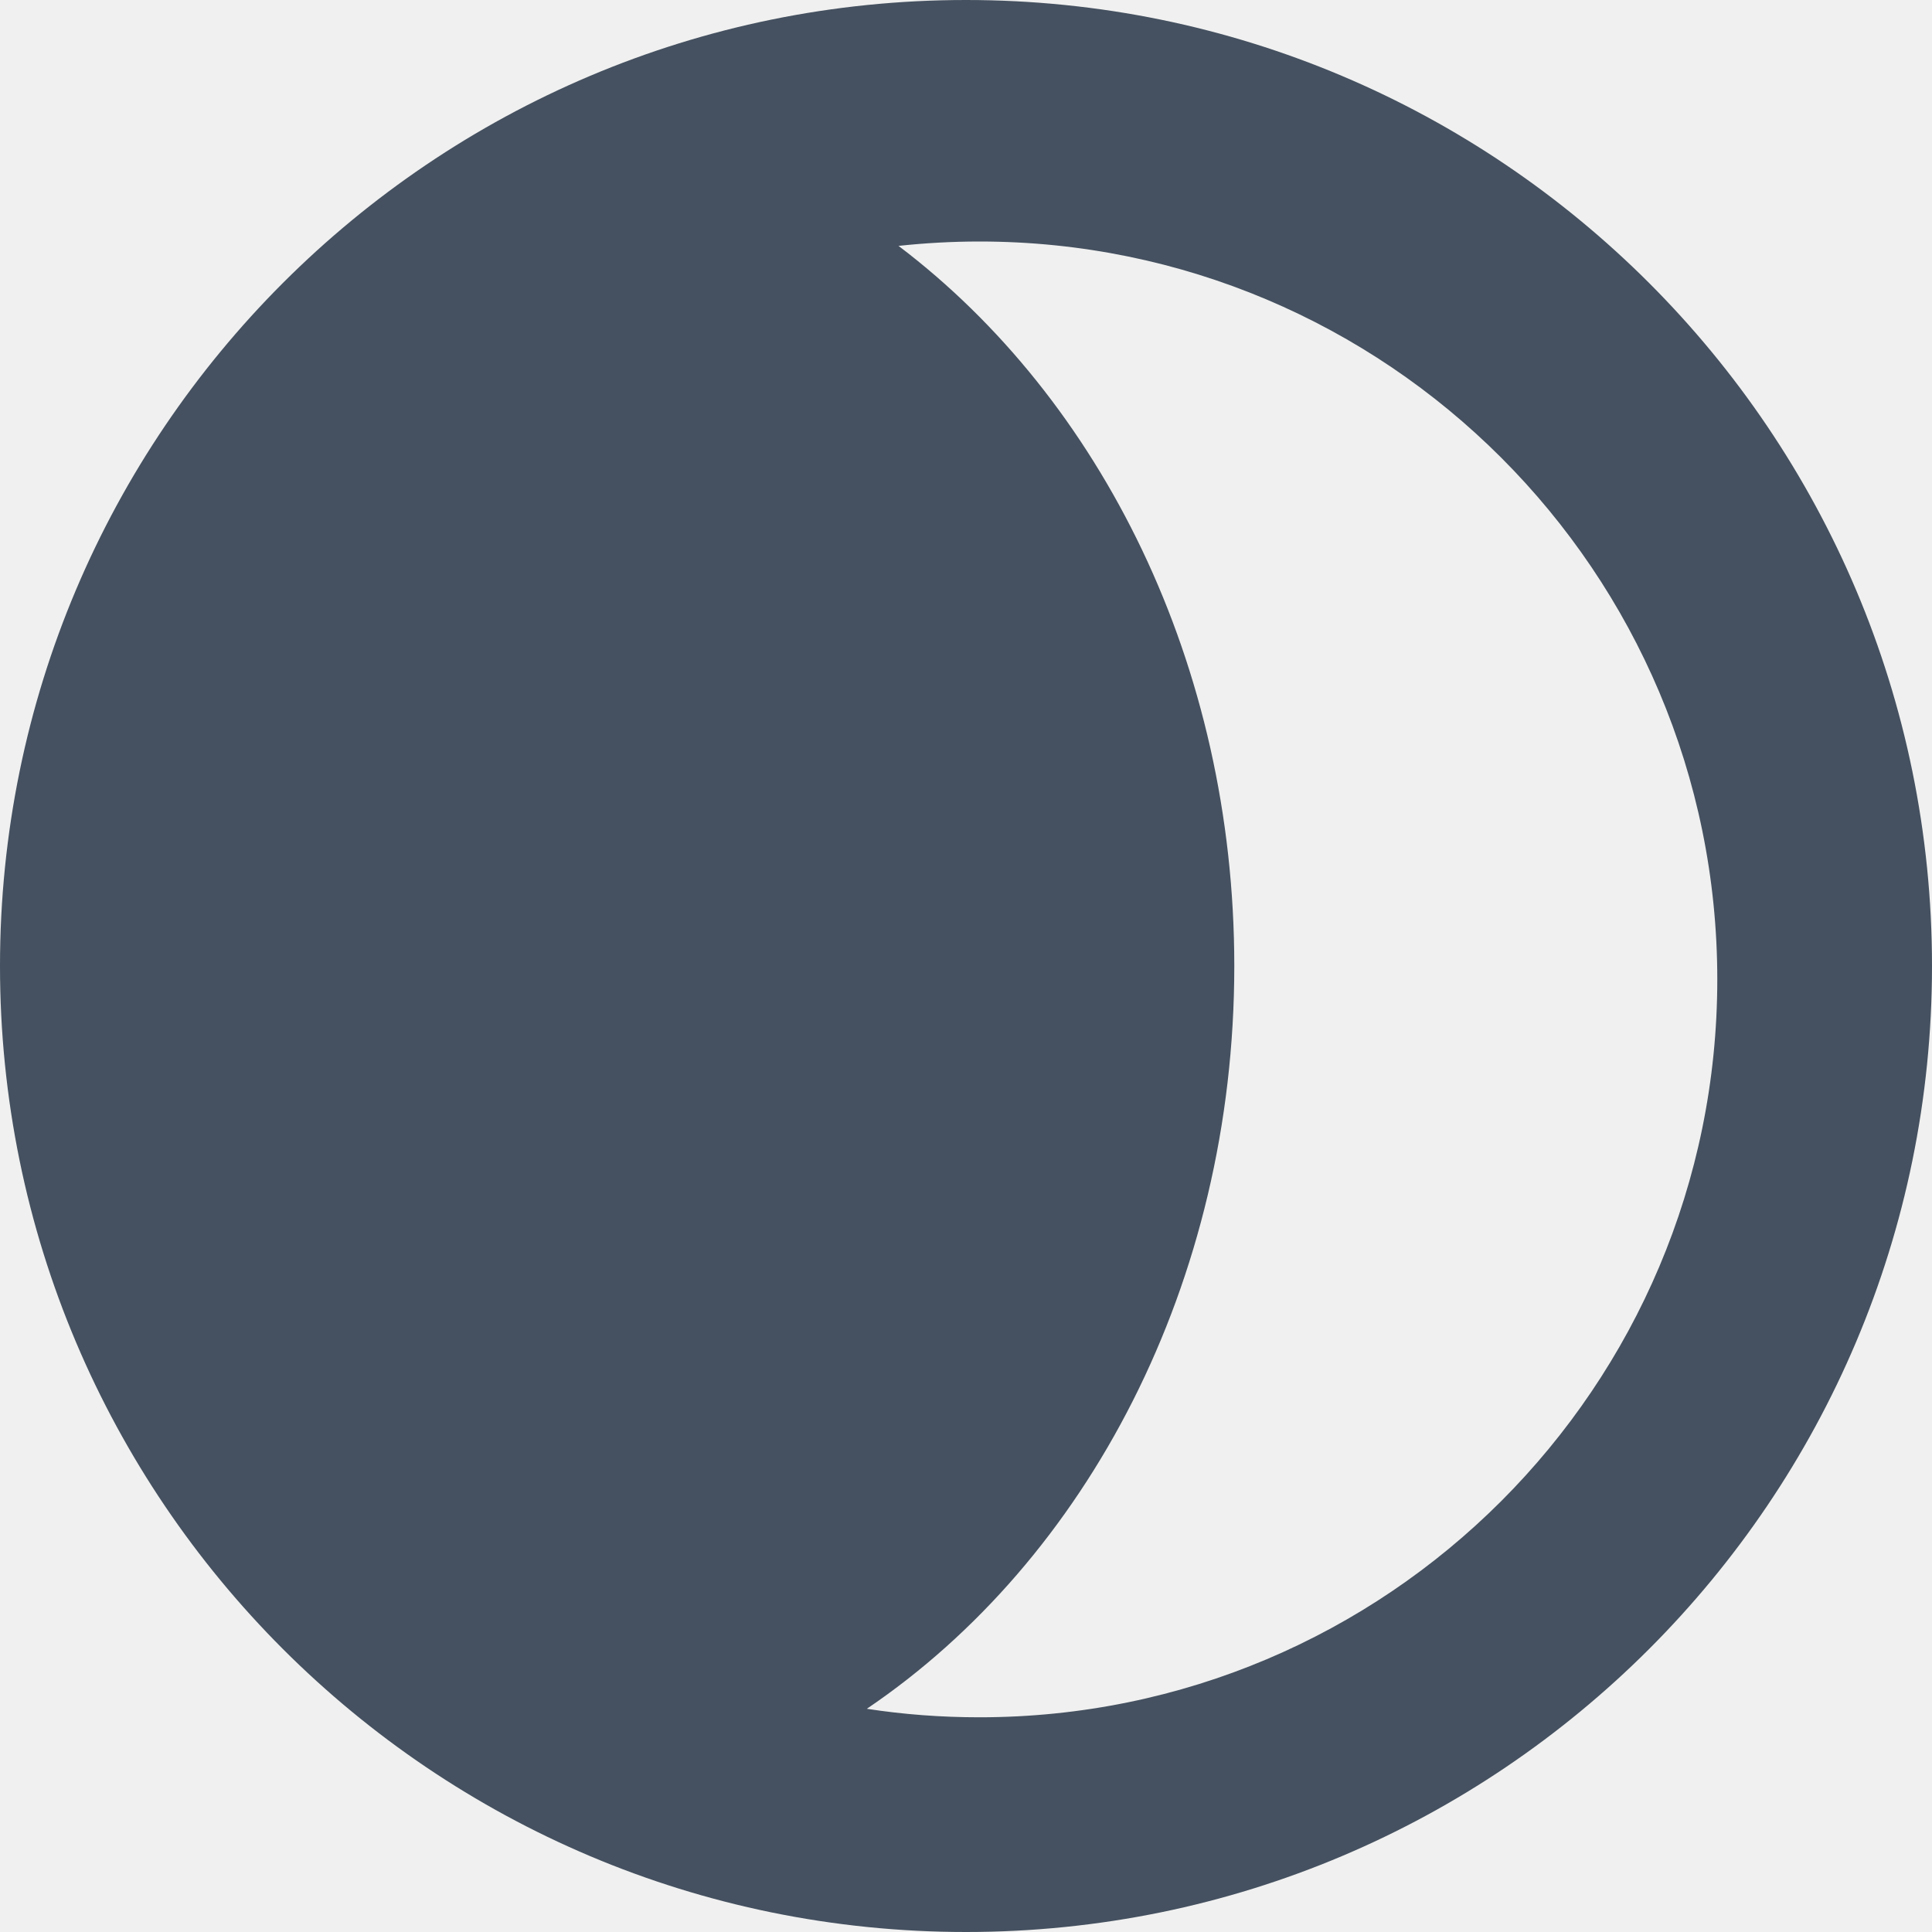
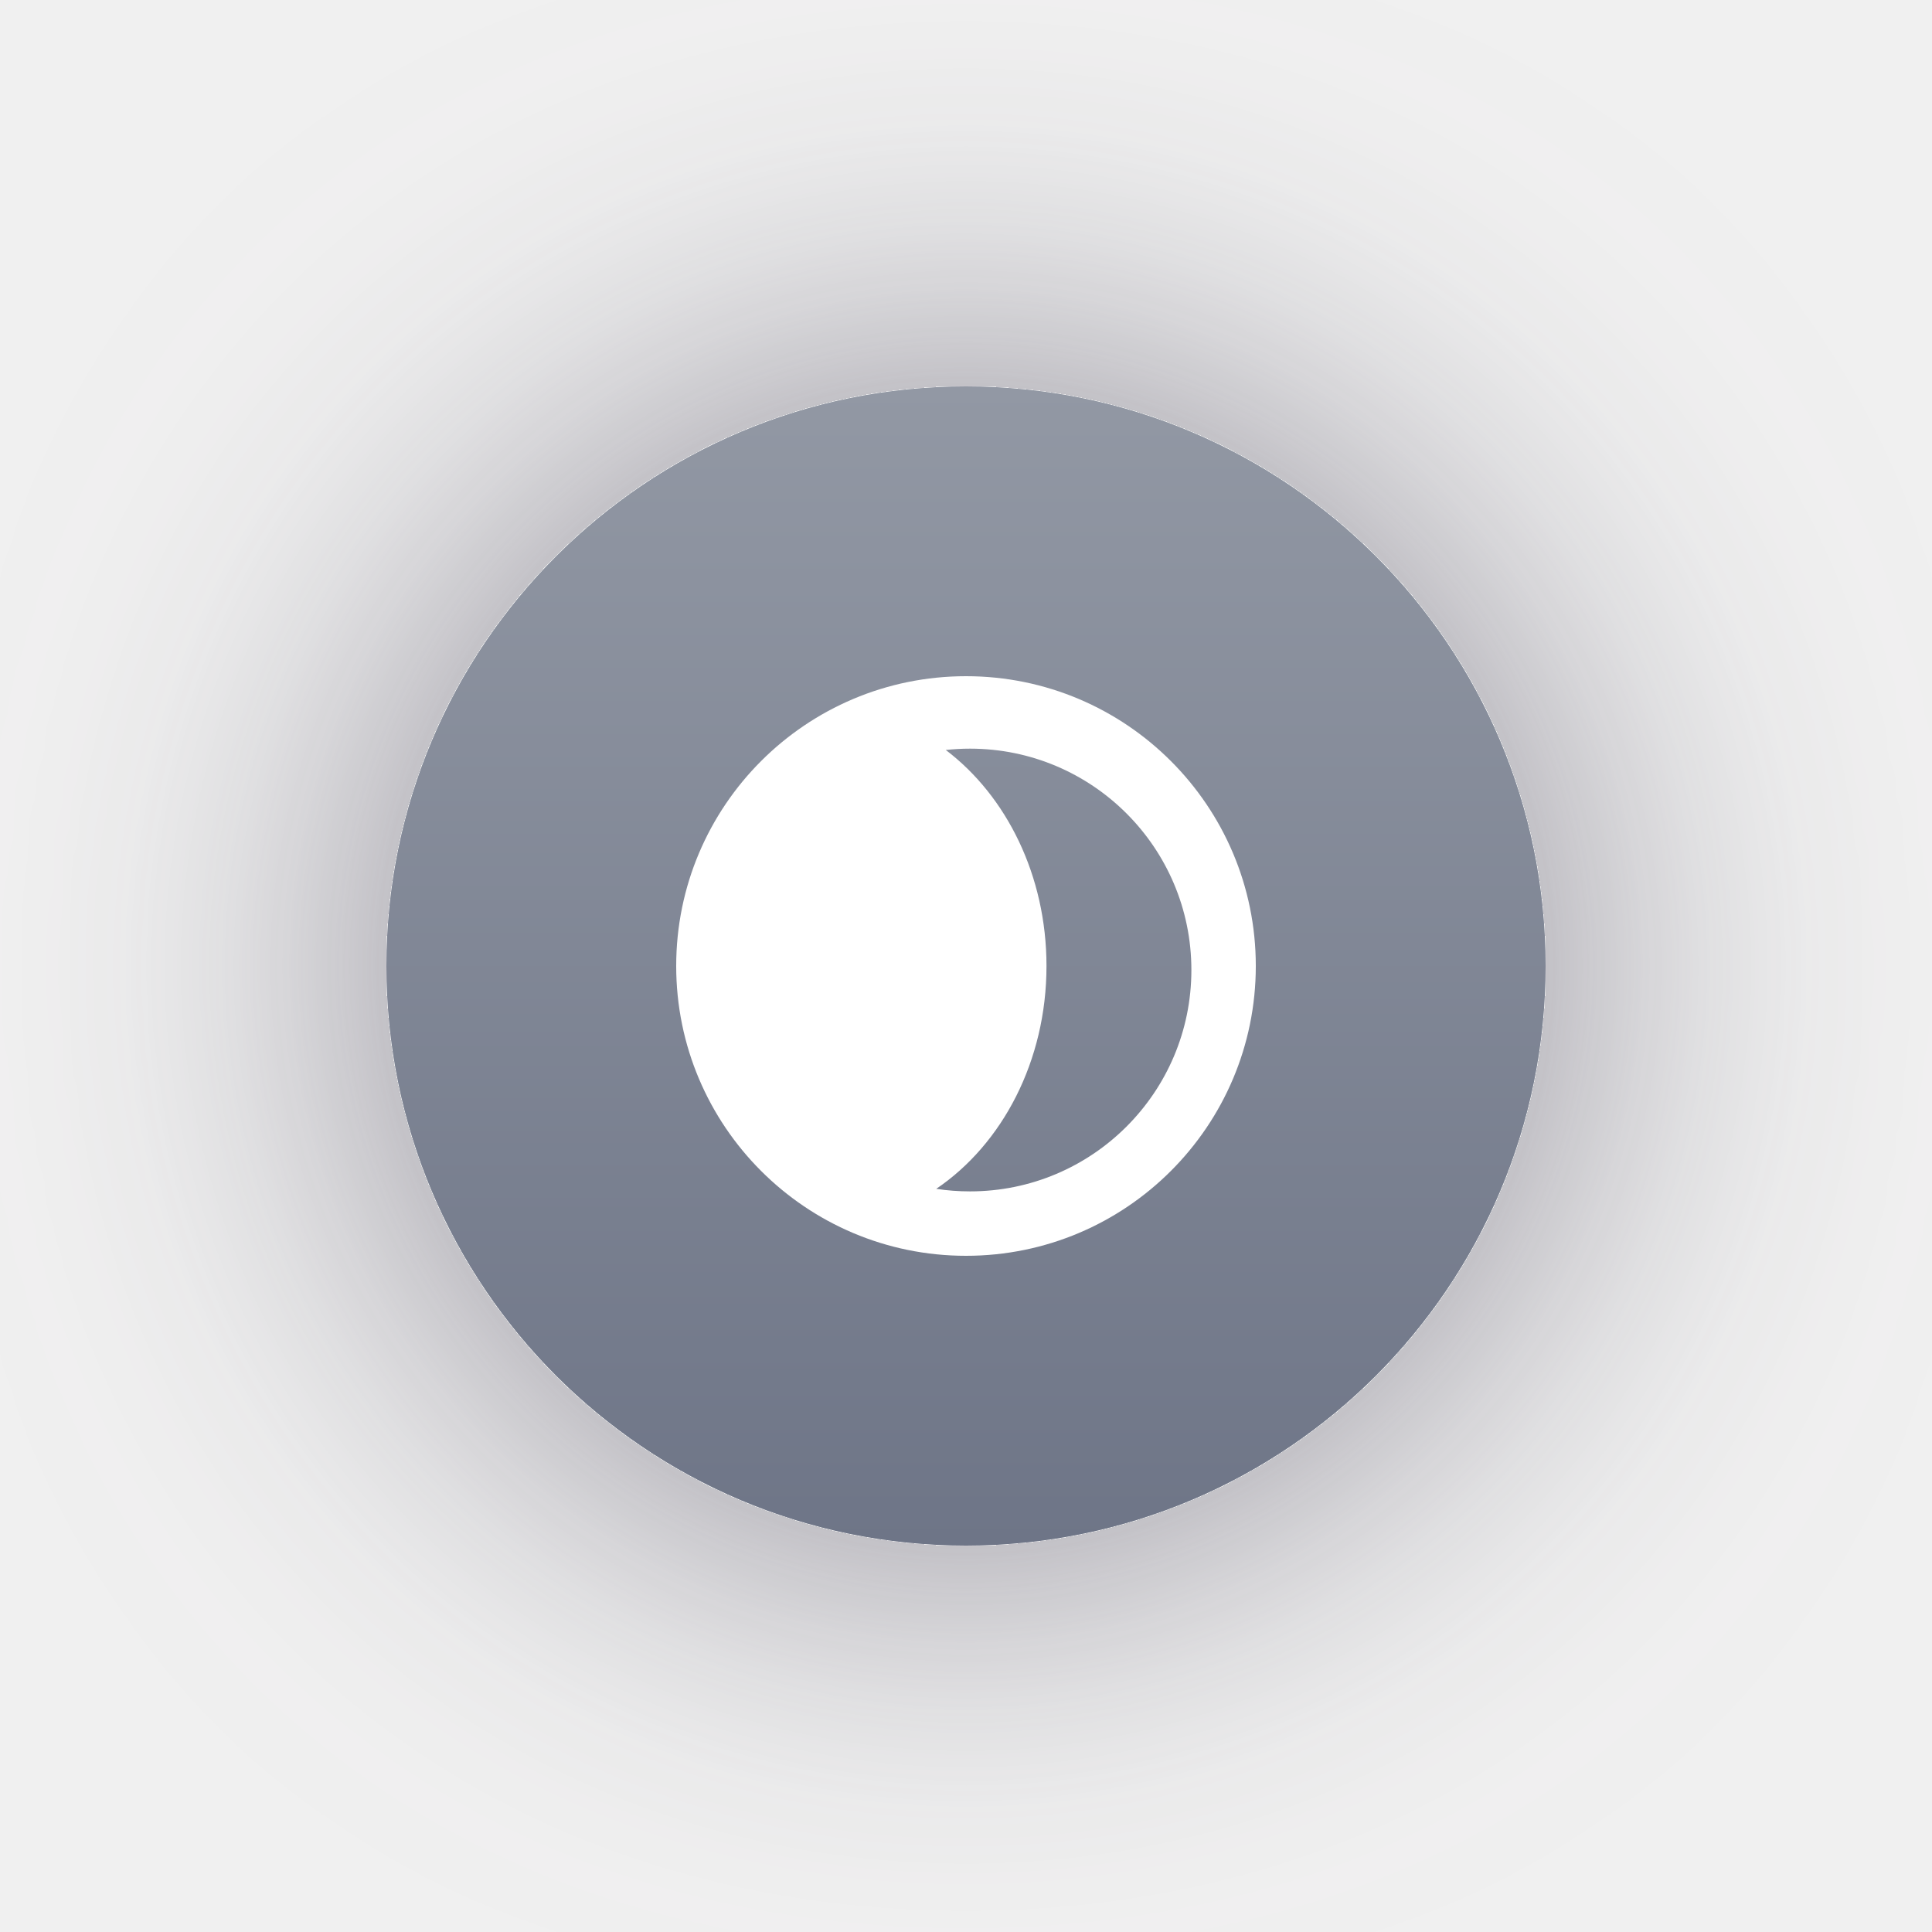
- <svg xmlns="http://www.w3.org/2000/svg" width="15" height="15" viewBox="0 0 15 15" fill="none">
-   <path fill-rule="evenodd" clip-rule="evenodd" d="M6.73 13.267C7.015 13.311 7.307 13.333 7.604 13.333C10.768 13.333 13.333 10.768 13.333 7.604C13.333 4.44 10.768 1.875 7.604 1.875C7.392 1.875 7.182 1.887 6.976 1.909C8.546 3.098 9.583 5.158 9.583 7.5C9.583 9.962 8.436 12.113 6.73 13.267ZM7.5 15C11.642 15 15 11.642 15 7.5C15 3.358 11.642 0 7.5 0C3.358 0 0 3.358 0 7.5C0 11.642 3.358 15 7.5 15Z" fill="#455160" />
+ <svg xmlns="http://www.w3.org/2000/svg" width="50" height="50" viewBox="0 0 50 50" fill="none">
+   <g filter="url(#filter0_d_1_226)">
+     <circle cx="25" cy="25" r="15" fill="url(#paint0_linear_1_226)" />
+   </g>
+   <g clip-path="url(#clip0_1_226)">
+     <path fill-rule="evenodd" clip-rule="evenodd" d="M24.23 30.767C24.515 30.811 24.807 30.833 25.104 30.833C28.268 30.833 30.833 28.268 30.833 25.104C30.833 21.94 28.268 19.375 25.104 19.375C24.892 19.375 24.682 19.387 24.476 19.409C26.046 20.598 27.083 22.658 27.083 25C27.083 27.462 25.936 29.613 24.23 30.767ZM25 32.5C29.142 32.5 32.5 29.142 32.5 25C32.5 20.858 29.142 17.5 25 17.5C20.858 17.5 17.5 20.858 17.5 25C17.5 29.142 20.858 32.5 25 32.5Z" fill="white" />
+   </g>
+   <defs>
+     <filter id="filter0_d_1_226" x="0" y="0" width="50" height="50" filterUnits="userSpaceOnUse" color-interpolation-filters="sRGB">
+       <feFlood flood-opacity="0" result="BackgroundImageFix" />
+       <feColorMatrix in="SourceAlpha" type="matrix" values="0 0 0 0 0 0 0 0 0 0 0 0 0 0 0 0 0 0 127 0" result="hardAlpha" />
+       <feOffset />
+       <feGaussianBlur stdDeviation="5" />
+       <feComposite in2="hardAlpha" operator="out" />
+       <feColorMatrix type="matrix" values="0 0 0 0 0.365 0 0 0 0 0.349 0 0 0 0 0.416 0 0 0 0.7 0" />
+       <feBlend mode="normal" in2="BackgroundImageFix" result="effect1_dropShadow_1_226" />
+       <feBlend mode="normal" in="SourceGraphic" in2="effect1_dropShadow_1_226" result="shape" />
+     </filter>
+     <linearGradient id="paint0_linear_1_226" x1="25" y1="10" x2="25" y2="40" gradientUnits="userSpaceOnUse">
+       <stop stop-color="#9298A4" />
+       <stop offset="1" stop-color="#6E7587" />
+     </linearGradient>
+     <clipPath id="clip0_1_226">
+       <rect width="15" height="15" fill="white" transform="translate(17.5 17.5)" />
+     </clipPath>
+   </defs>
</svg>
